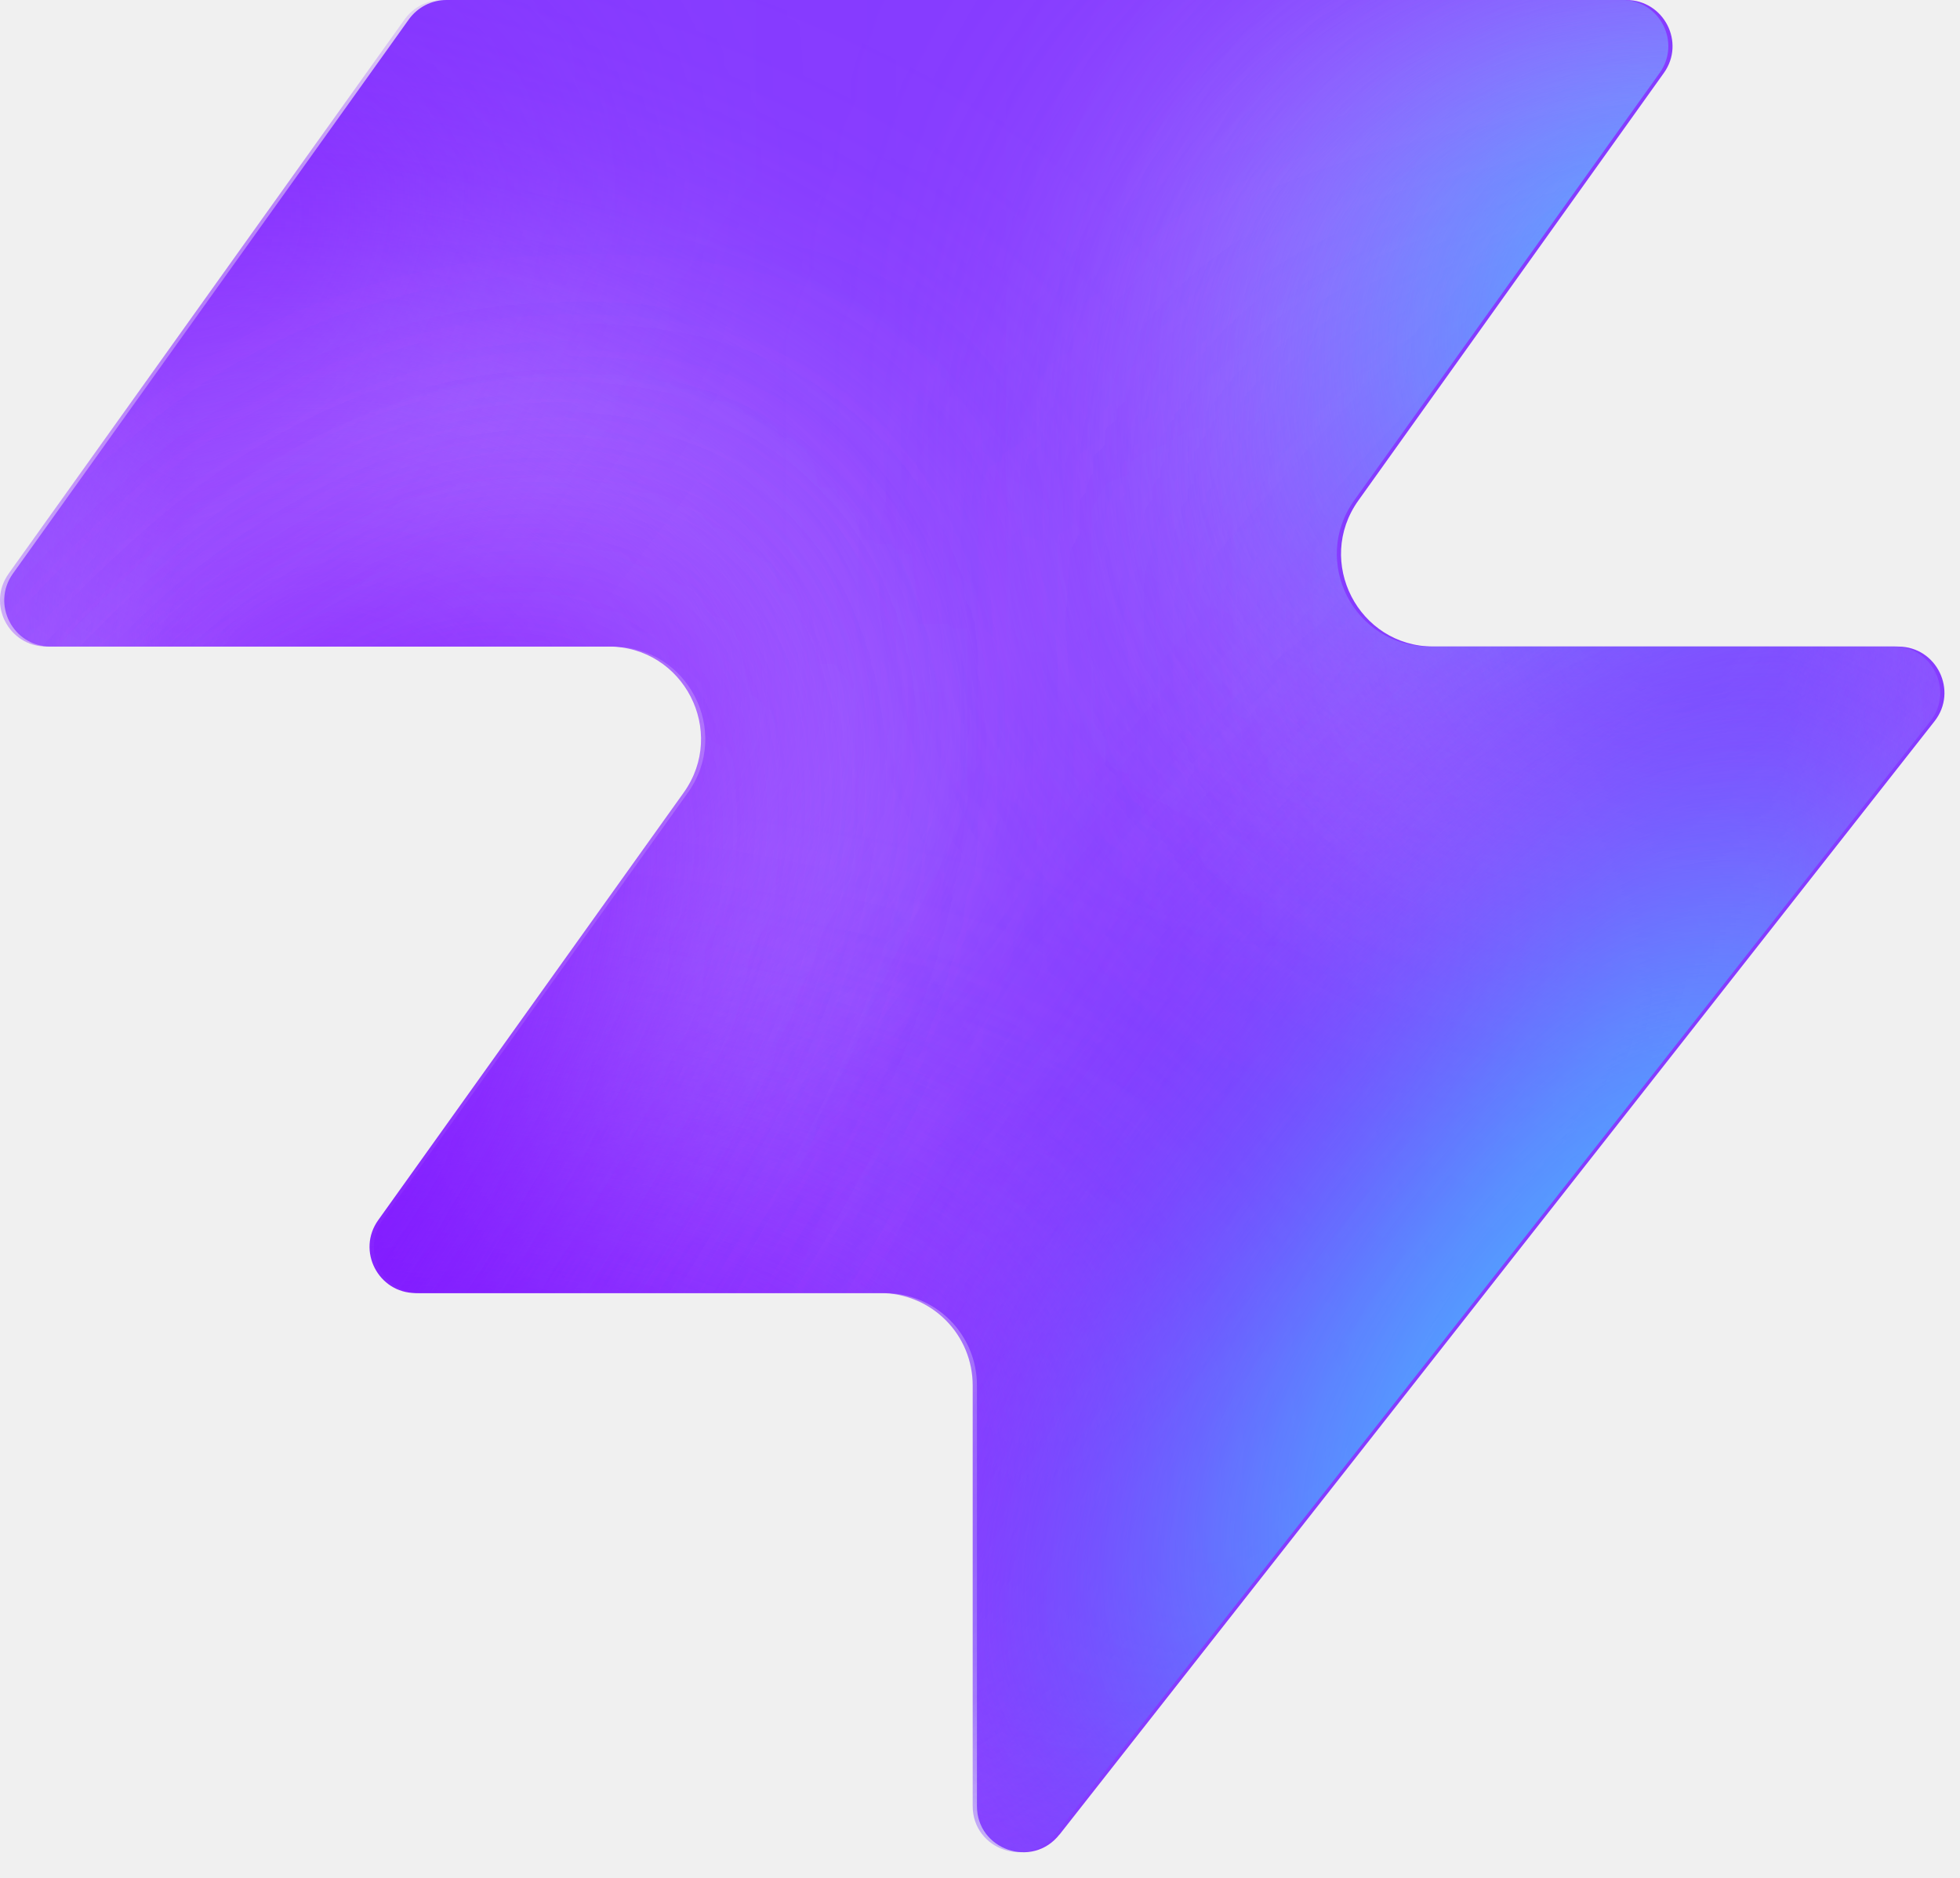
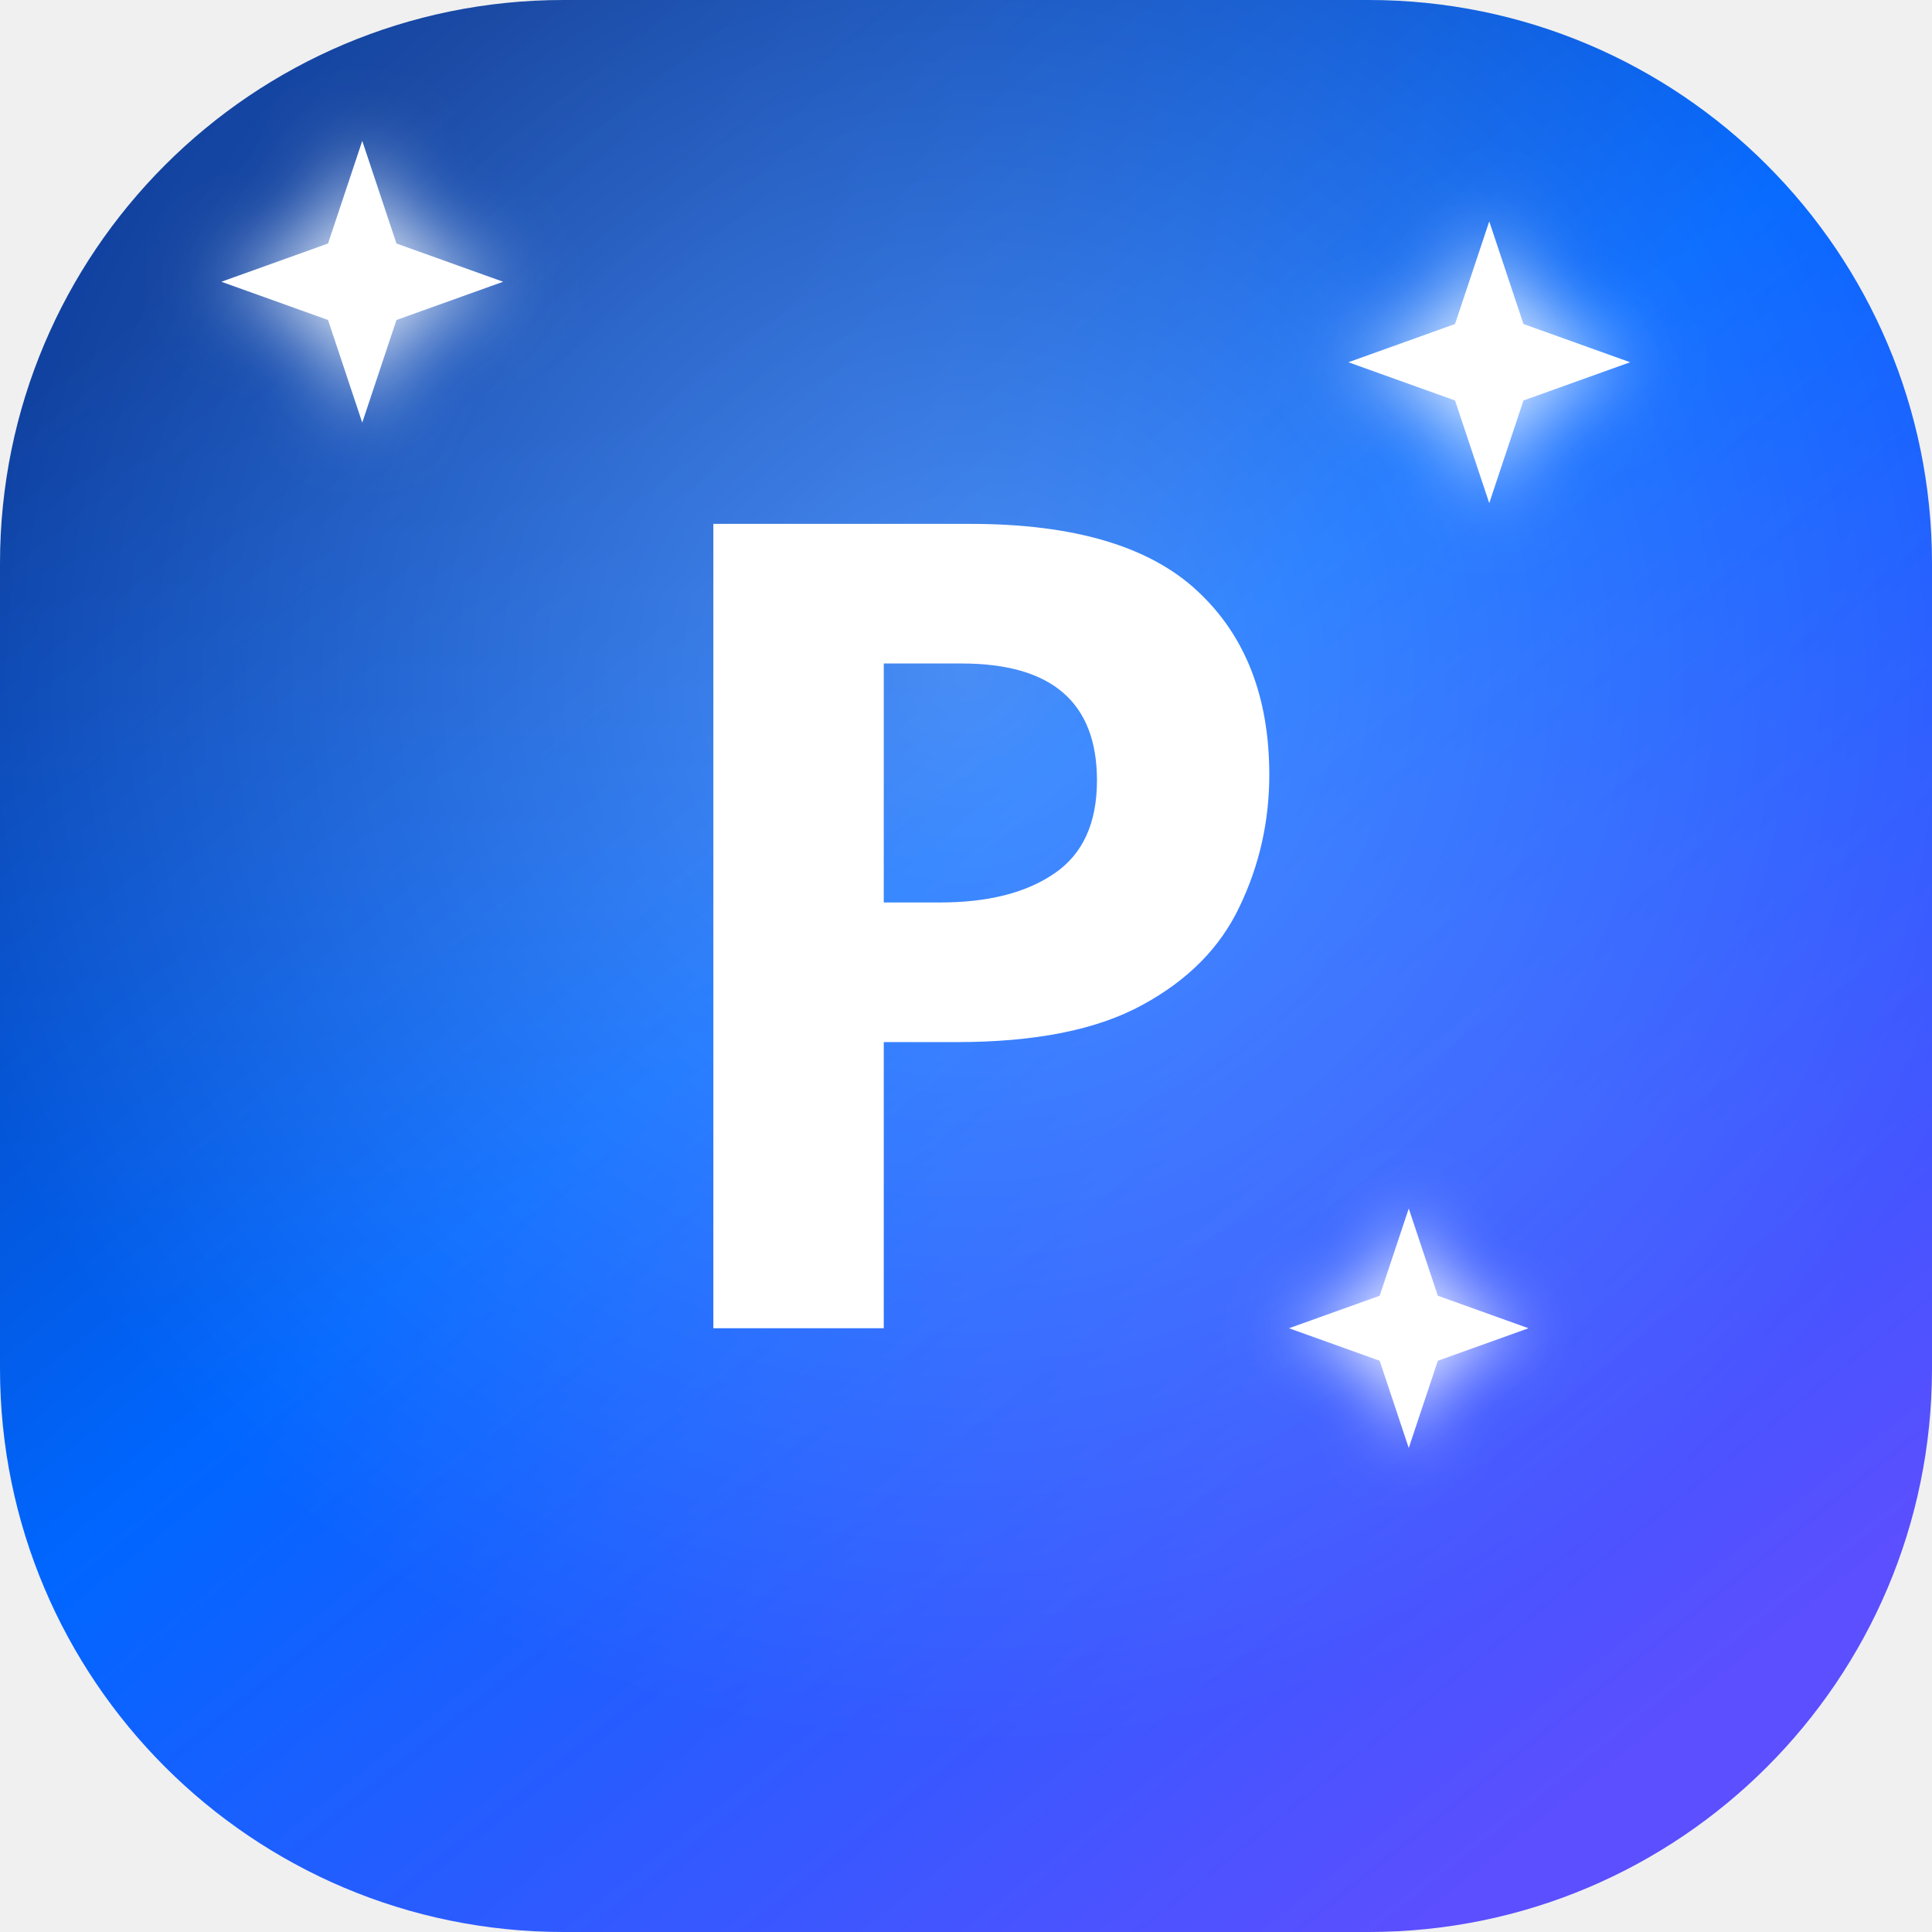
- <svg xmlns="http://www.w3.org/2000/svg" width="48" height="46" fill="none" viewBox="0 0 48 46">
-   <path fill="#863bff" d="M25.946 44.938c-.664.845-2.021.375-2.021-.698V33.937a2.26 2.26 0 0 0-2.262-2.262H10.287c-.92 0-1.456-1.04-.92-1.788l7.48-10.471c1.07-1.497 0-3.578-1.842-3.578H1.237c-.92 0-1.456-1.04-.92-1.788L10.013.474c.214-.297.556-.474.92-.474h28.894c.92 0 1.456 1.04.92 1.788l-7.48 10.471c-1.07 1.498 0 3.579 1.842 3.579h11.377c.943 0 1.473 1.088.89 1.83L25.947 44.94z" style="fill:#863bff;fill:color(display-p3 .525 .23 1);fill-opacity:1" />
-   <mask id="a" width="48" height="46" x="0" y="0" maskUnits="userSpaceOnUse" style="mask-type:alpha">
-     <path fill="#000" d="M25.842 44.938c-.664.844-2.021.375-2.021-.698V33.937a2.26 2.26 0 0 0-2.262-2.262H10.183c-.92 0-1.456-1.04-.92-1.788l7.48-10.471c1.07-1.498 0-3.579-1.842-3.579H1.133c-.92 0-1.456-1.04-.92-1.787L9.91.473c.214-.297.556-.474.92-.474h28.894c.92 0 1.456 1.04.92 1.788l-7.48 10.471c-1.07 1.498 0 3.578 1.842 3.578h11.377c.943 0 1.473 1.088.89 1.832L25.843 44.94z" style="fill:#000;fill-opacity:1" />
-   </mask>
-   <g mask="url(#a)">
-     <g filter="url(#b)">
-       <ellipse cx="5.508" cy="14.704" fill="#ede6ff" rx="5.508" ry="14.704" style="fill:#ede6ff;fill:color(display-p3 .927 .903 1);fill-opacity:1" transform="matrix(.00324 1 1 -.00324 -4.47 31.516)" />
-     </g>
-     <g filter="url(#c)">
-       <ellipse cx="10.399" cy="29.851" fill="#ede6ff" rx="10.399" ry="29.851" style="fill:#ede6ff;fill:color(display-p3 .927 .903 1);fill-opacity:1" transform="matrix(.00324 1 1 -.00324 -39.328 7.883)" />
-     </g>
-     <g filter="url(#d)">
-       <ellipse cx="5.508" cy="30.487" fill="#7e14ff" rx="5.508" ry="30.487" style="fill:#7e14ff;fill:color(display-p3 .492 .077 1);fill-opacity:1" transform="rotate(89.814 -25.913 -14.639)scale(1 -1)" />
-     </g>
-     <g filter="url(#e)">
-       <ellipse cx="5.508" cy="30.599" fill="#7e14ff" rx="5.508" ry="30.599" style="fill:#7e14ff;fill:color(display-p3 .492 .077 1);fill-opacity:1" transform="rotate(89.814 -32.644 -3.334)scale(1 -1)" />
-     </g>
-     <g filter="url(#f)">
-       <ellipse cx="5.508" cy="30.599" fill="#7e14ff" rx="5.508" ry="30.599" style="fill:#7e14ff;fill:color(display-p3 .492 .077 1);fill-opacity:1" transform="matrix(.00324 1 1 -.00324 -34.34 30.47)" />
-     </g>
-     <g filter="url(#g)">
-       <ellipse cx="14.072" cy="22.078" fill="#ede6ff" rx="14.072" ry="22.078" style="fill:#ede6ff;fill:color(display-p3 .927 .903 1);fill-opacity:1" transform="rotate(93.35 24.506 48.493)scale(-1 1)" />
-     </g>
-     <g filter="url(#h)">
-       <ellipse cx="3.47" cy="21.501" fill="#7e14ff" rx="3.47" ry="21.501" style="fill:#7e14ff;fill:color(display-p3 .492 .077 1);fill-opacity:1" transform="rotate(89.009 28.708 47.59)scale(-1 1)" />
-     </g>
-     <g filter="url(#i)">
-       <ellipse cx="3.47" cy="21.501" fill="#7e14ff" rx="3.47" ry="21.501" style="fill:#7e14ff;fill:color(display-p3 .492 .077 1);fill-opacity:1" transform="rotate(89.009 28.708 47.59)scale(-1 1)" />
-     </g>
-     <g filter="url(#j)">
-       <ellipse cx=".387" cy="8.972" fill="#7e14ff" rx="4.407" ry="29.108" style="fill:#7e14ff;fill:color(display-p3 .492 .077 1);fill-opacity:1" transform="rotate(39.51 .387 8.972)" />
-     </g>
-     <g filter="url(#k)">
-       <ellipse cx="47.523" cy="-6.092" fill="#7e14ff" rx="4.407" ry="29.108" style="fill:#7e14ff;fill:color(display-p3 .492 .077 1);fill-opacity:1" transform="rotate(37.892 47.523 -6.092)" />
-     </g>
-     <g filter="url(#l)">
-       <ellipse cx="41.412" cy="6.333" fill="#47bfff" rx="5.971" ry="9.665" style="fill:#47bfff;fill:color(display-p3 .28 .748 1);fill-opacity:1" transform="rotate(37.892 41.412 6.333)" />
-     </g>
-     <g filter="url(#m)">
-       <ellipse cx="-1.879" cy="38.332" fill="#7e14ff" rx="4.407" ry="29.108" style="fill:#7e14ff;fill:color(display-p3 .492 .077 1);fill-opacity:1" transform="rotate(37.892 -1.88 38.332)" />
-     </g>
-     <g filter="url(#n)">
-       <ellipse cx="-1.879" cy="38.332" fill="#7e14ff" rx="4.407" ry="29.108" style="fill:#7e14ff;fill:color(display-p3 .492 .077 1);fill-opacity:1" transform="rotate(37.892 -1.88 38.332)" />
-     </g>
-     <g filter="url(#o)">
-       <ellipse cx="35.651" cy="29.907" fill="#7e14ff" rx="4.407" ry="29.108" style="fill:#7e14ff;fill:color(display-p3 .492 .077 1);fill-opacity:1" transform="rotate(37.892 35.651 29.907)" />
-     </g>
-     <g filter="url(#p)">
-       <ellipse cx="38.418" cy="32.4" fill="#47bfff" rx="5.971" ry="15.297" style="fill:#47bfff;fill:color(display-p3 .28 .748 1);fill-opacity:1" transform="rotate(37.892 38.418 32.4)" />
-     </g>
-   </g>
+ <svg xmlns="http://www.w3.org/2000/svg" viewBox="0 0 48 48" fill="none">
  <defs>
-     <filter id="b" width="60.045" height="41.654" x="-19.77" y="16.149" color-interpolation-filters="sRGB" filterUnits="userSpaceOnUse">
-       <feFlood flood-opacity="0" result="BackgroundImageFix" />
-       <feBlend in="SourceGraphic" in2="BackgroundImageFix" result="shape" />
-       <feGaussianBlur result="effect1_foregroundBlur_2002_17158" stdDeviation="7.659" />
-     </filter>
-     <filter id="c" width="90.34" height="51.437" x="-54.613" y="-7.533" color-interpolation-filters="sRGB" filterUnits="userSpaceOnUse">
-       <feFlood flood-opacity="0" result="BackgroundImageFix" />
-       <feBlend in="SourceGraphic" in2="BackgroundImageFix" result="shape" />
-       <feGaussianBlur result="effect1_foregroundBlur_2002_17158" stdDeviation="7.659" />
-     </filter>
-     <filter id="d" width="79.355" height="29.4" x="-49.64" y="2.03" color-interpolation-filters="sRGB" filterUnits="userSpaceOnUse">
-       <feFlood flood-opacity="0" result="BackgroundImageFix" />
-       <feBlend in="SourceGraphic" in2="BackgroundImageFix" result="shape" />
-       <feGaussianBlur result="effect1_foregroundBlur_2002_17158" stdDeviation="4.596" />
-     </filter>
-     <filter id="e" width="79.579" height="29.4" x="-45.045" y="20.029" color-interpolation-filters="sRGB" filterUnits="userSpaceOnUse">
-       <feFlood flood-opacity="0" result="BackgroundImageFix" />
-       <feBlend in="SourceGraphic" in2="BackgroundImageFix" result="shape" />
-       <feGaussianBlur result="effect1_foregroundBlur_2002_17158" stdDeviation="4.596" />
-     </filter>
-     <filter id="f" width="79.579" height="29.4" x="-43.513" y="21.178" color-interpolation-filters="sRGB" filterUnits="userSpaceOnUse">
-       <feFlood flood-opacity="0" result="BackgroundImageFix" />
-       <feBlend in="SourceGraphic" in2="BackgroundImageFix" result="shape" />
-       <feGaussianBlur result="effect1_foregroundBlur_2002_17158" stdDeviation="4.596" />
-     </filter>
-     <filter id="g" width="74.749" height="58.852" x="15.756" y="-17.901" color-interpolation-filters="sRGB" filterUnits="userSpaceOnUse">
-       <feFlood flood-opacity="0" result="BackgroundImageFix" />
-       <feBlend in="SourceGraphic" in2="BackgroundImageFix" result="shape" />
-       <feGaussianBlur result="effect1_foregroundBlur_2002_17158" stdDeviation="7.659" />
-     </filter>
-     <filter id="h" width="61.377" height="25.362" x="23.548" y="2.284" color-interpolation-filters="sRGB" filterUnits="userSpaceOnUse">
-       <feFlood flood-opacity="0" result="BackgroundImageFix" />
-       <feBlend in="SourceGraphic" in2="BackgroundImageFix" result="shape" />
-       <feGaussianBlur result="effect1_foregroundBlur_2002_17158" stdDeviation="4.596" />
-     </filter>
-     <filter id="i" width="61.377" height="25.362" x="23.548" y="2.284" color-interpolation-filters="sRGB" filterUnits="userSpaceOnUse">
-       <feFlood flood-opacity="0" result="BackgroundImageFix" />
-       <feBlend in="SourceGraphic" in2="BackgroundImageFix" result="shape" />
-       <feGaussianBlur result="effect1_foregroundBlur_2002_17158" stdDeviation="4.596" />
-     </filter>
-     <filter id="j" width="56.045" height="63.649" x="-27.636" y="-22.853" color-interpolation-filters="sRGB" filterUnits="userSpaceOnUse">
-       <feFlood flood-opacity="0" result="BackgroundImageFix" />
-       <feBlend in="SourceGraphic" in2="BackgroundImageFix" result="shape" />
-       <feGaussianBlur result="effect1_foregroundBlur_2002_17158" stdDeviation="4.596" />
-     </filter>
-     <filter id="k" width="54.814" height="64.646" x="20.116" y="-38.415" color-interpolation-filters="sRGB" filterUnits="userSpaceOnUse">
-       <feFlood flood-opacity="0" result="BackgroundImageFix" />
-       <feBlend in="SourceGraphic" in2="BackgroundImageFix" result="shape" />
-       <feGaussianBlur result="effect1_foregroundBlur_2002_17158" stdDeviation="4.596" />
-     </filter>
-     <filter id="l" width="33.541" height="35.313" x="24.641" y="-11.323" color-interpolation-filters="sRGB" filterUnits="userSpaceOnUse">
-       <feFlood flood-opacity="0" result="BackgroundImageFix" />
-       <feBlend in="SourceGraphic" in2="BackgroundImageFix" result="shape" />
-       <feGaussianBlur result="effect1_foregroundBlur_2002_17158" stdDeviation="4.596" />
-     </filter>
-     <filter id="m" width="54.814" height="64.646" x="-29.286" y="6.009" color-interpolation-filters="sRGB" filterUnits="userSpaceOnUse">
-       <feFlood flood-opacity="0" result="BackgroundImageFix" />
-       <feBlend in="SourceGraphic" in2="BackgroundImageFix" result="shape" />
-       <feGaussianBlur result="effect1_foregroundBlur_2002_17158" stdDeviation="4.596" />
-     </filter>
-     <filter id="n" width="54.814" height="64.646" x="-29.286" y="6.009" color-interpolation-filters="sRGB" filterUnits="userSpaceOnUse">
-       <feFlood flood-opacity="0" result="BackgroundImageFix" />
-       <feBlend in="SourceGraphic" in2="BackgroundImageFix" result="shape" />
-       <feGaussianBlur result="effect1_foregroundBlur_2002_17158" stdDeviation="4.596" />
-     </filter>
-     <filter id="o" width="54.814" height="64.646" x="8.244" y="-2.416" color-interpolation-filters="sRGB" filterUnits="userSpaceOnUse">
-       <feFlood flood-opacity="0" result="BackgroundImageFix" />
-       <feBlend in="SourceGraphic" in2="BackgroundImageFix" result="shape" />
-       <feGaussianBlur result="effect1_foregroundBlur_2002_17158" stdDeviation="4.596" />
-     </filter>
-     <filter id="p" width="39.409" height="43.623" x="18.713" y="10.588" color-interpolation-filters="sRGB" filterUnits="userSpaceOnUse">
-       <feFlood flood-opacity="0" result="BackgroundImageFix" />
-       <feBlend in="SourceGraphic" in2="BackgroundImageFix" result="shape" />
-       <feGaussianBlur result="effect1_foregroundBlur_2002_17158" stdDeviation="4.596" />
+     <linearGradient id="bg" x1="8" y1="4" x2="40" y2="44" gradientUnits="userSpaceOnUse">
+       <stop stop-color="#0A3D9E" />
+       <stop offset="0.45" stop-color="#0066FF" />
+       <stop offset="1" stop-color="#5B4FFF" />
+     </linearGradient>
+     <radialGradient id="glow" cx="50%" cy="35%" r="55%">
+       <stop stop-color="white" stop-opacity="0.28" />
+       <stop offset="1" stop-color="white" stop-opacity="0" />
+     </radialGradient>
+     <filter id="starGlow" x="-100%" y="-100%" width="300%" height="300%">
+       <feGaussianBlur stdDeviation="1" result="b" />
+       <feMerge>
+         <feMergeNode in="b" />
+         <feMergeNode in="SourceGraphic" />
+       </feMerge>
    </filter>
  </defs>
+   <rect width="48" height="48" rx="14" fill="url(#bg)" />
+   <rect width="48" height="48" rx="14" fill="url(#glow)" />
+   <text x="24" y="33" text-anchor="middle" fill="white" font-size="28" font-weight="800" font-family="system-ui,sans-serif">P</text>
+   <g transform="translate(37 9)" fill="white" filter="url(#starGlow)">
+     <path d="M0 -3.5 L0.85 -0.95 L3.5 0 L0.85 0.95 L0 3.5 L-0.85 0.95 L-3.5 0 L-0.85 -0.95Z" />
+   </g>
+   <g transform="translate(9 7)" fill="white" filter="url(#starGlow)">
+     <path d="M0 -3.5 L0.85 -0.95 L3.5 0 L0.85 0.95 L0 3.5 L-0.85 0.95 L-3.5 0 L-0.85 -0.95Z" />
+   </g>
+   <g transform="translate(35 33) scale(0.85)" fill="white" filter="url(#starGlow)">
+     <path d="M0 -3.5 L0.85 -0.95 L3.5 0 L0.85 0.95 L0 3.5 L-0.85 0.95 L-3.5 0 L-0.85 -0.95Z" />
+   </g>
</svg>
